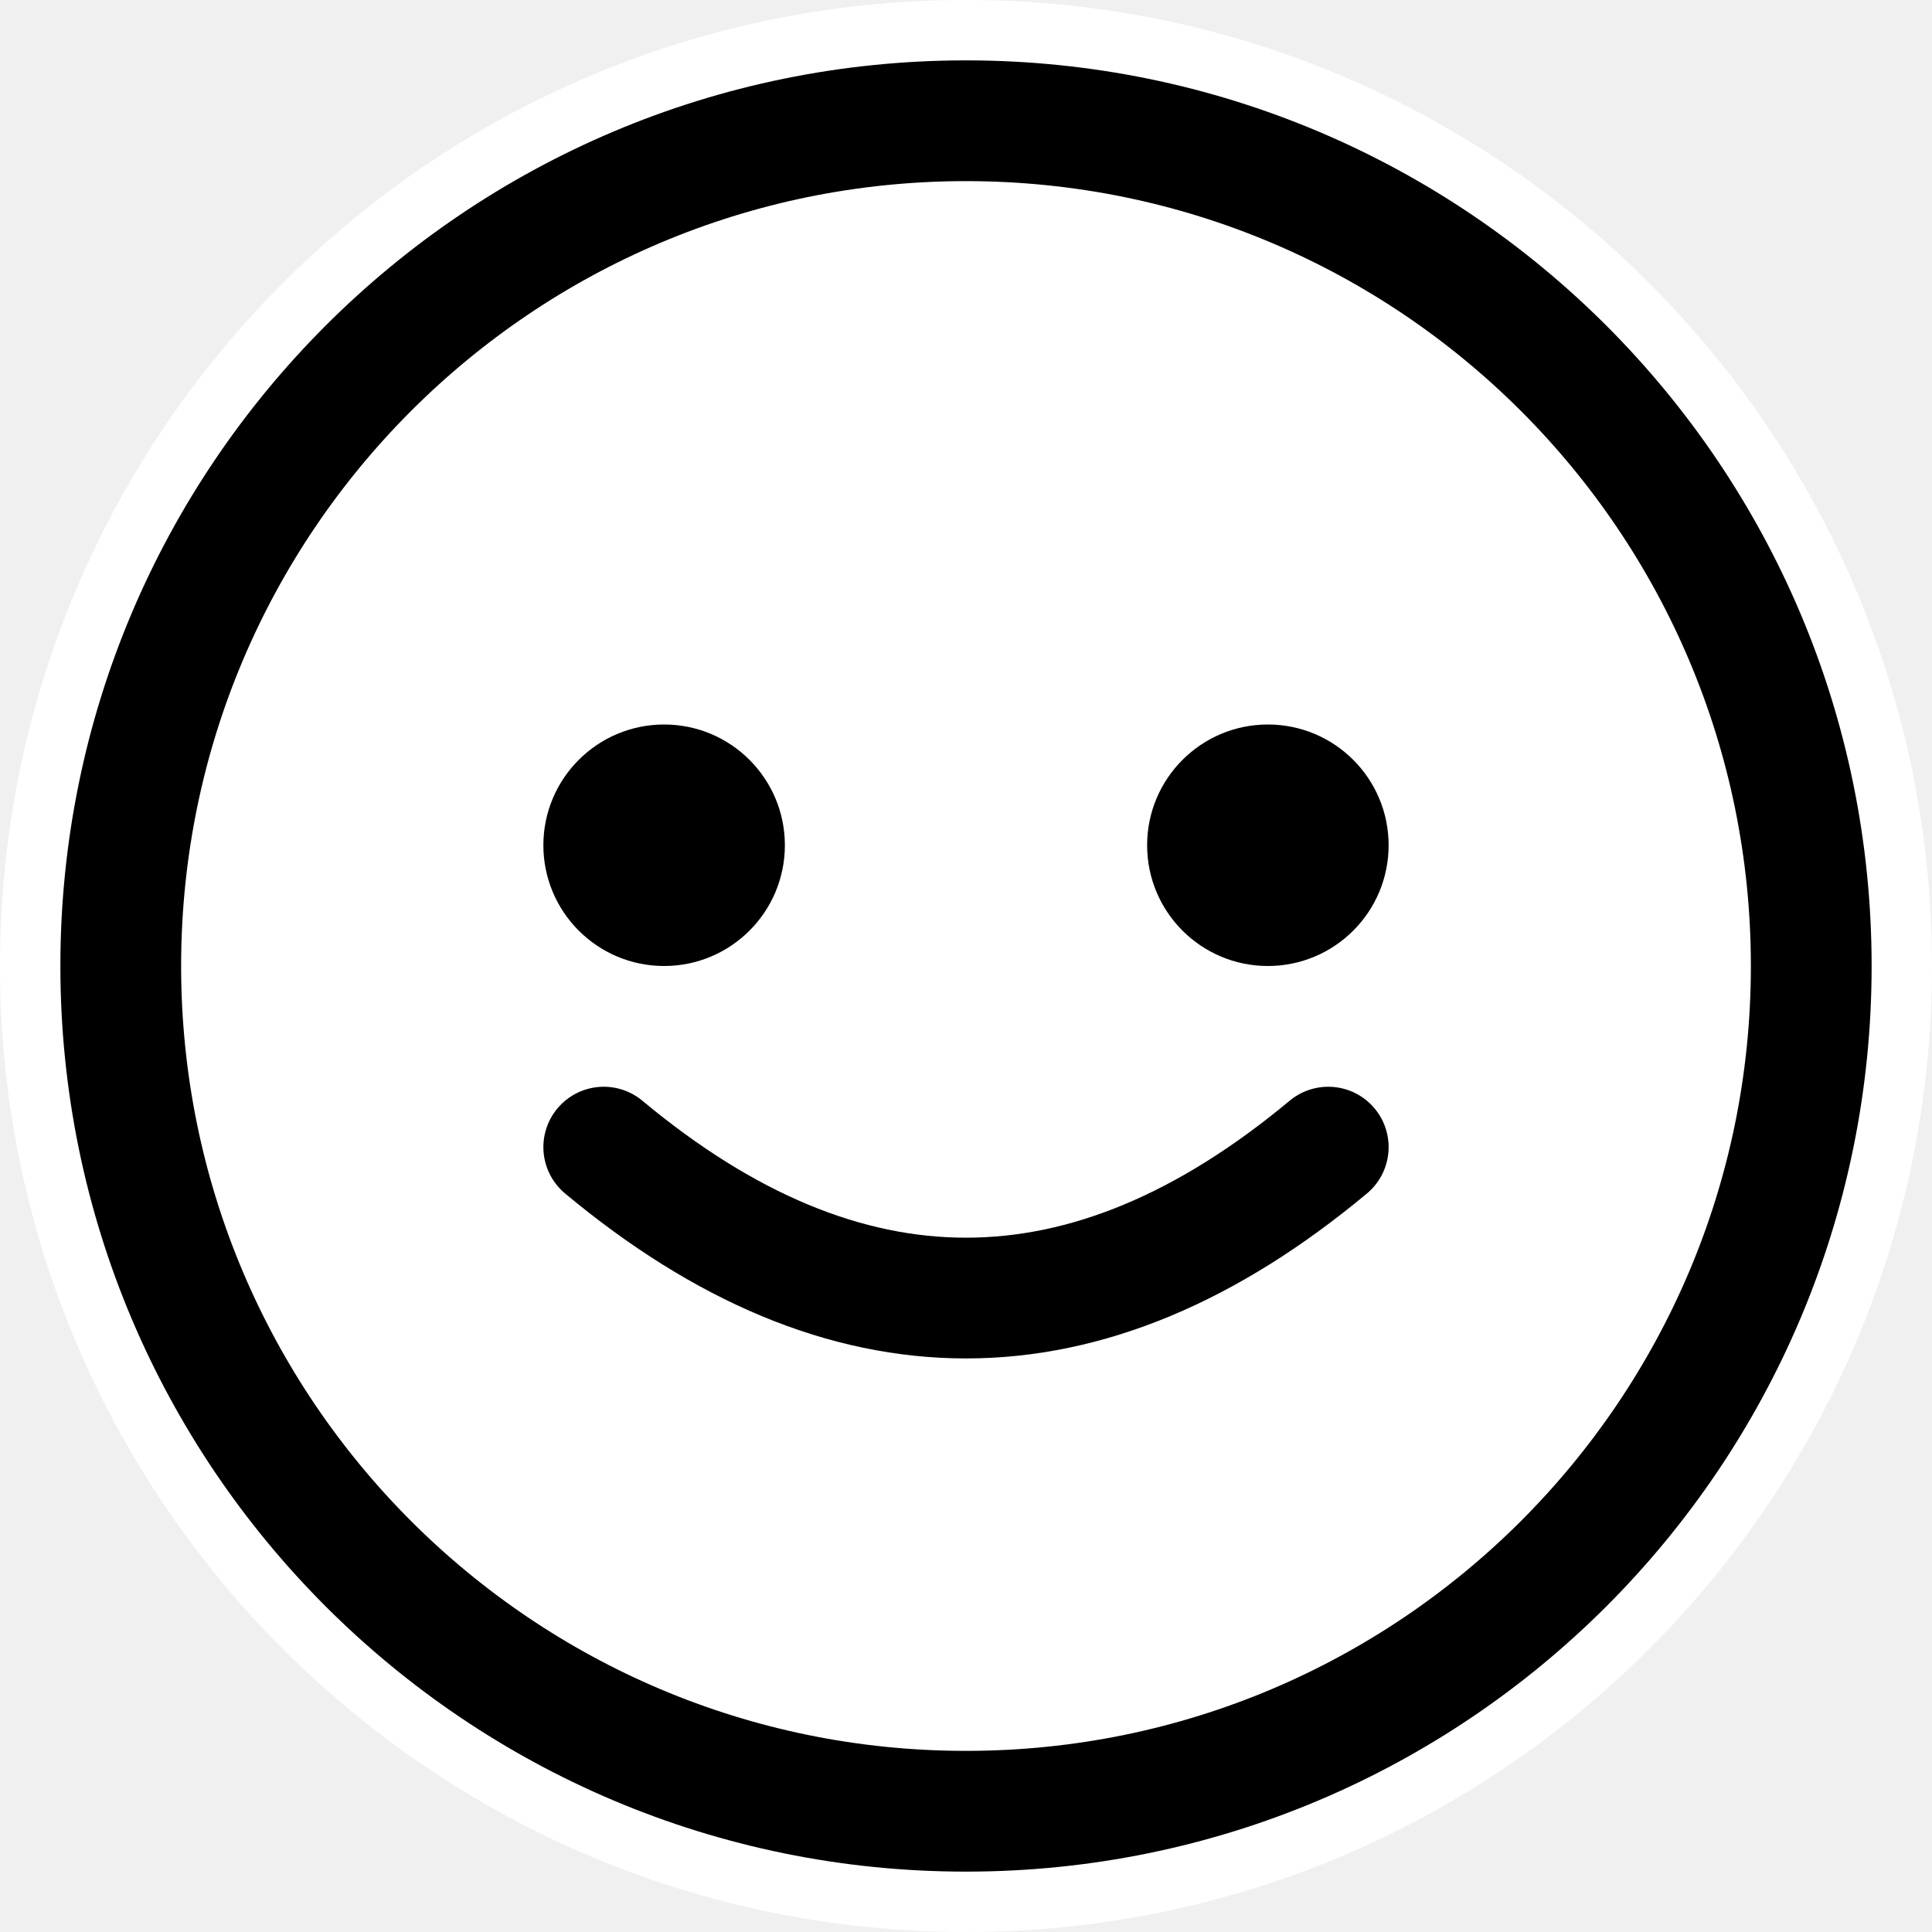
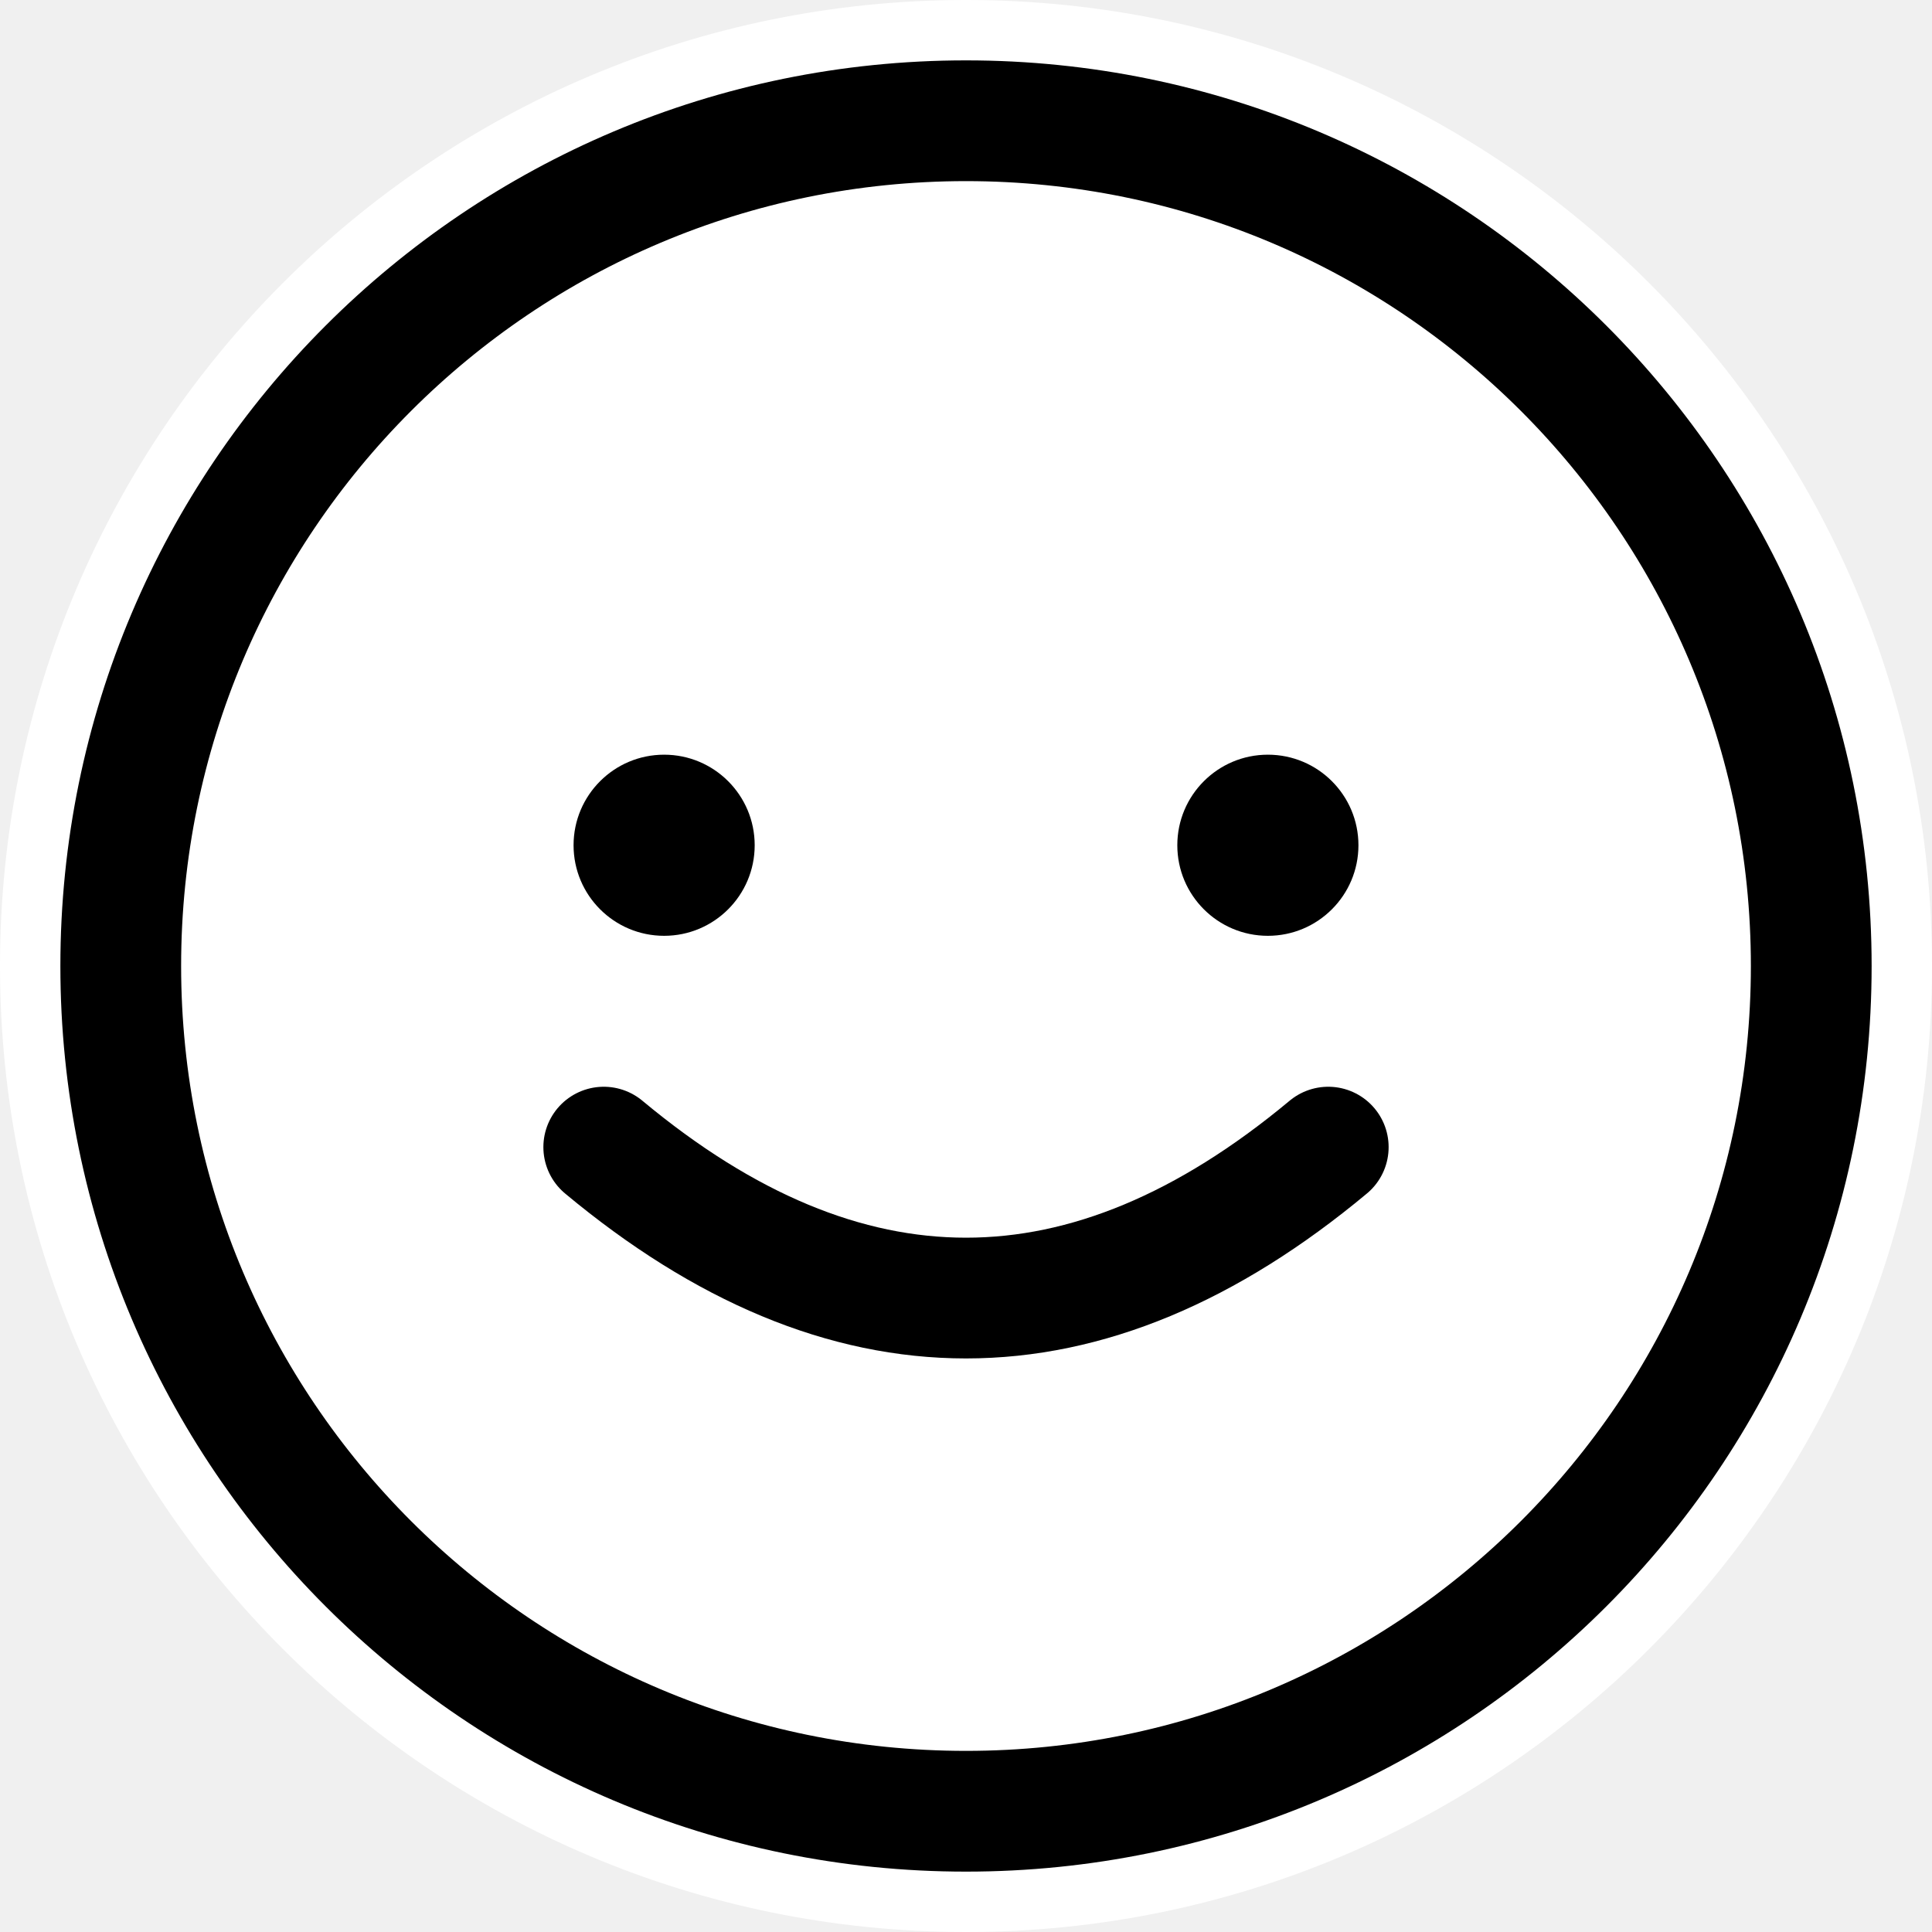
<svg xmlns="http://www.w3.org/2000/svg" viewBox="0 0 32 32" width="32" height="32">
  <circle cx="16" cy="16" r="16" fill="white" />
  <circle cx="16" cy="16" r="14" fill="none" stroke="black" stroke-width="2" />
-   <circle cx="11" cy="14" r="2" fill="black" />
-   <circle cx="21" cy="14" r="2" fill="black" />
+   <circle cx="11" cy="14" r="1.5" fill="black" />
+   <circle cx="21" cy="14" r="1.5" fill="black" />
  <path d="M 10 19 Q 16 24 22 19" stroke="black" stroke-width="2" fill="none" stroke-linecap="round" />
</svg>
